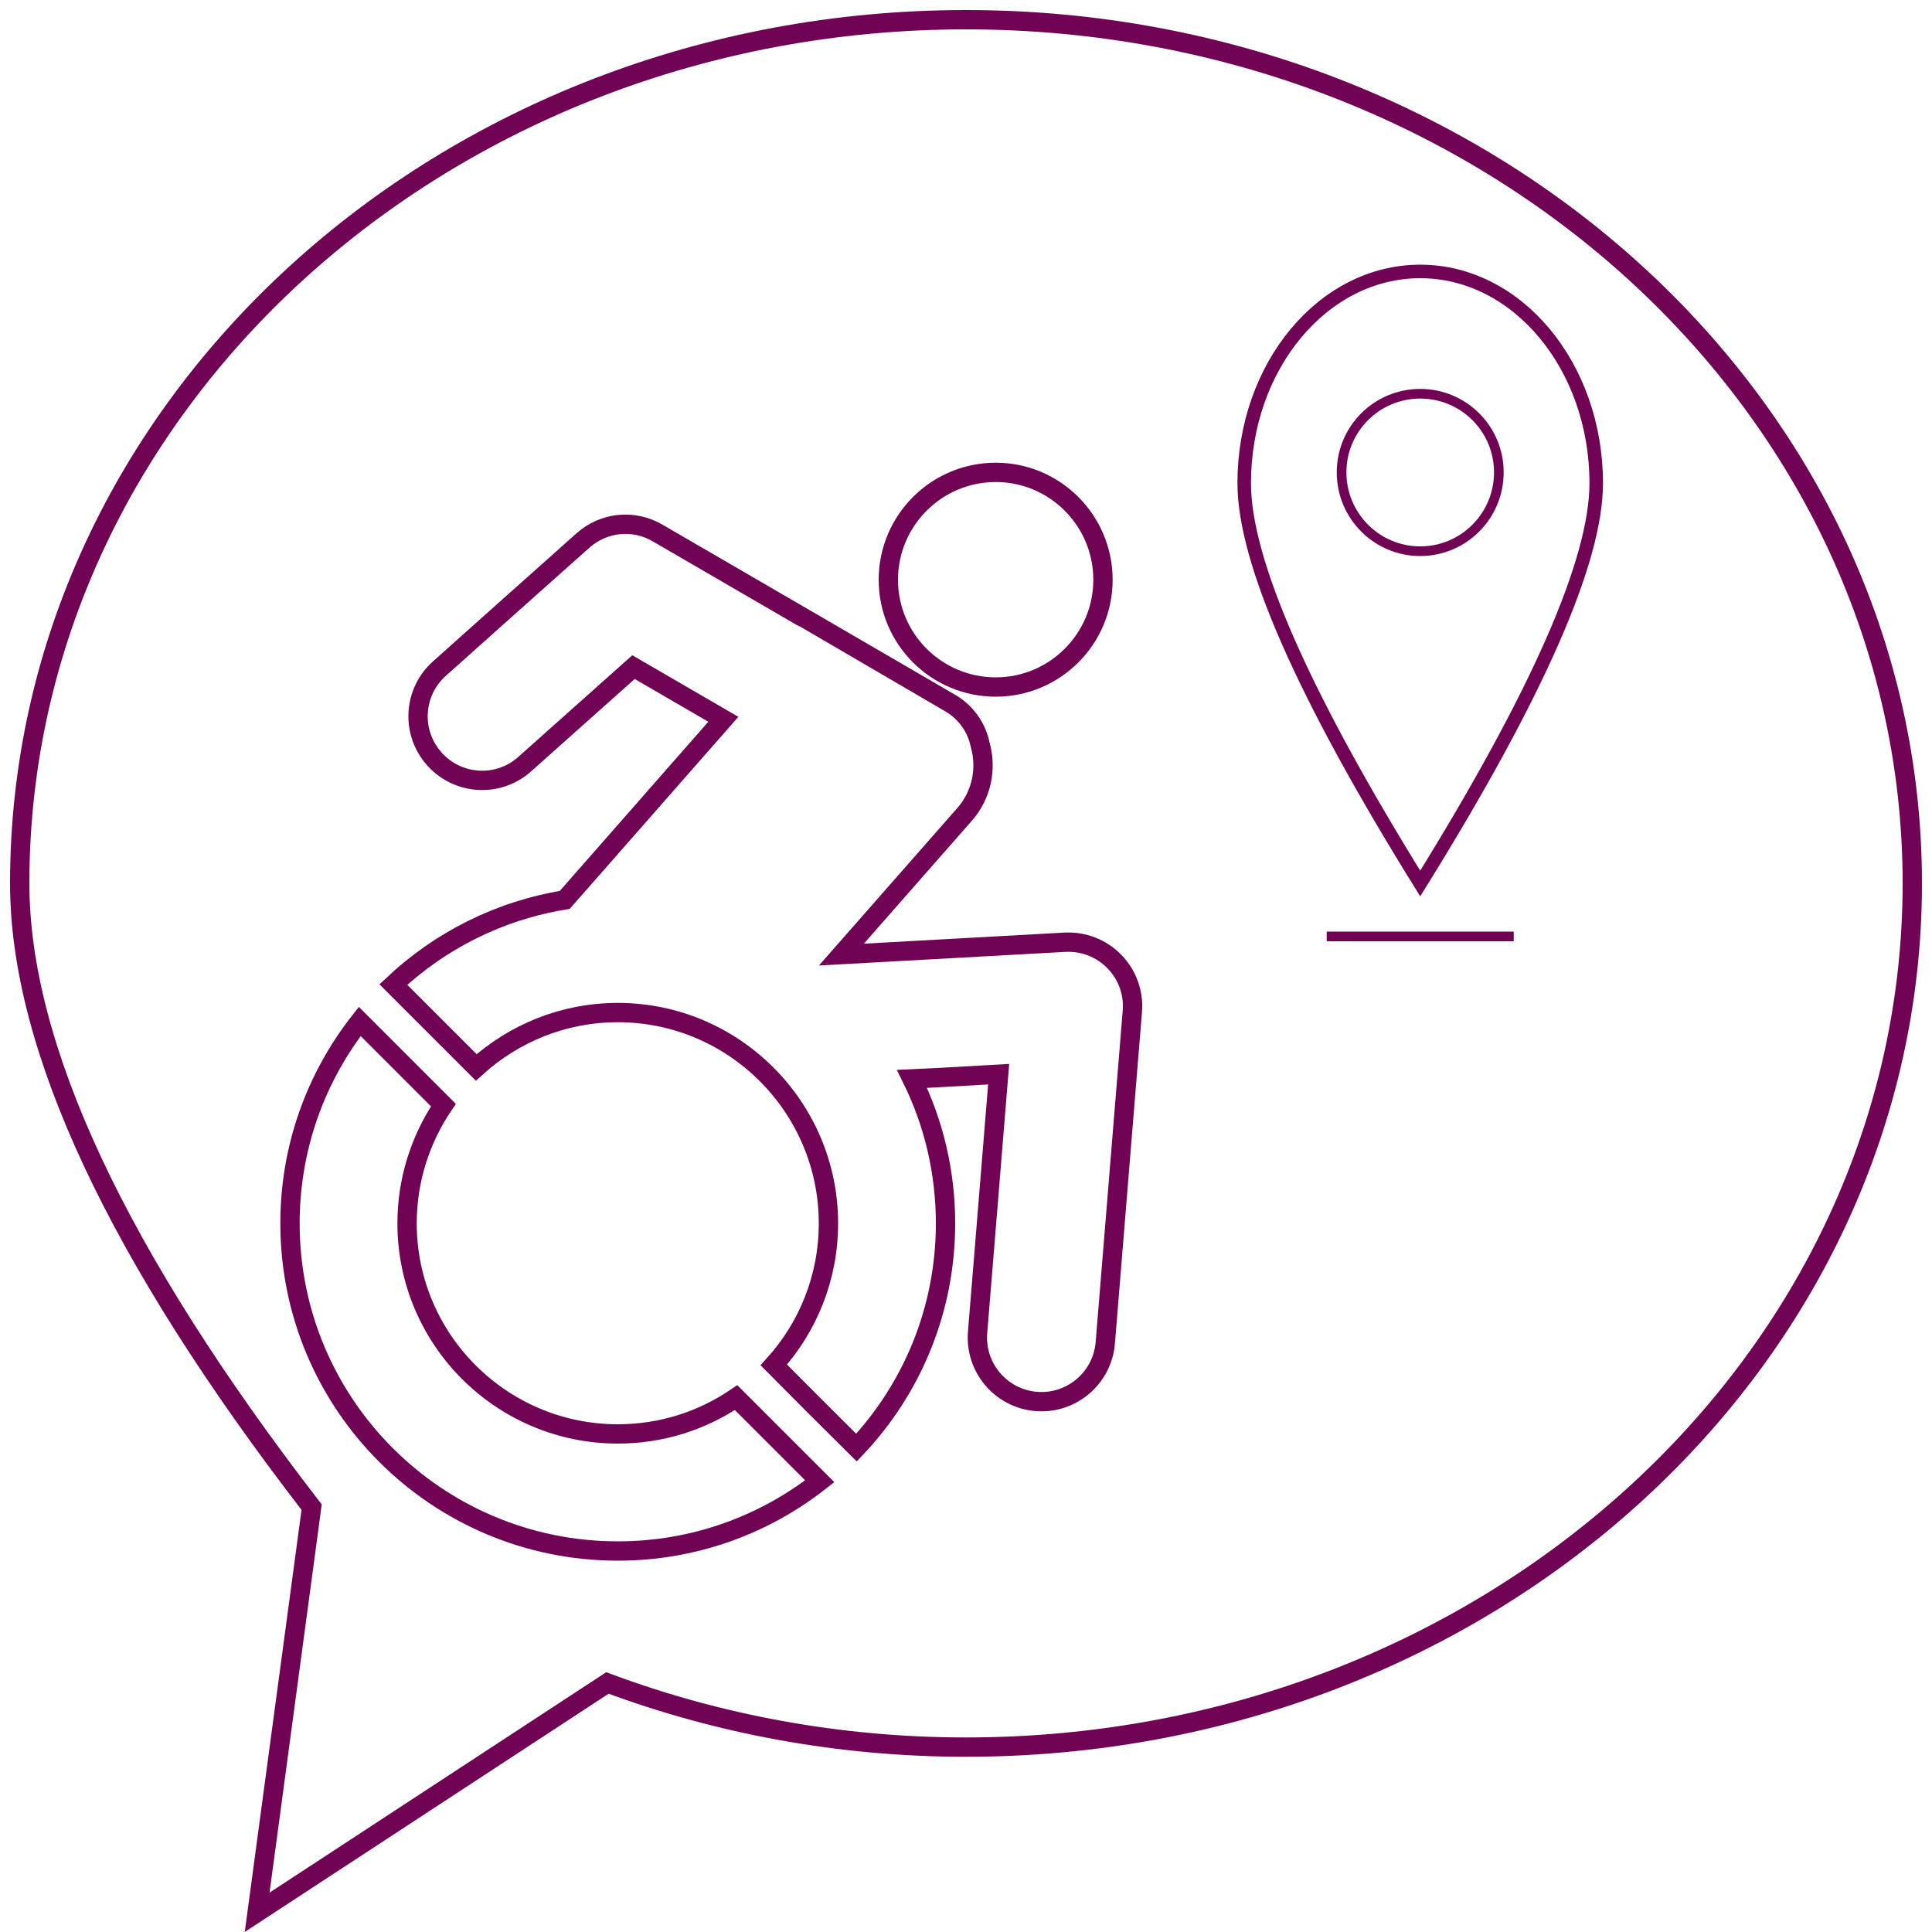
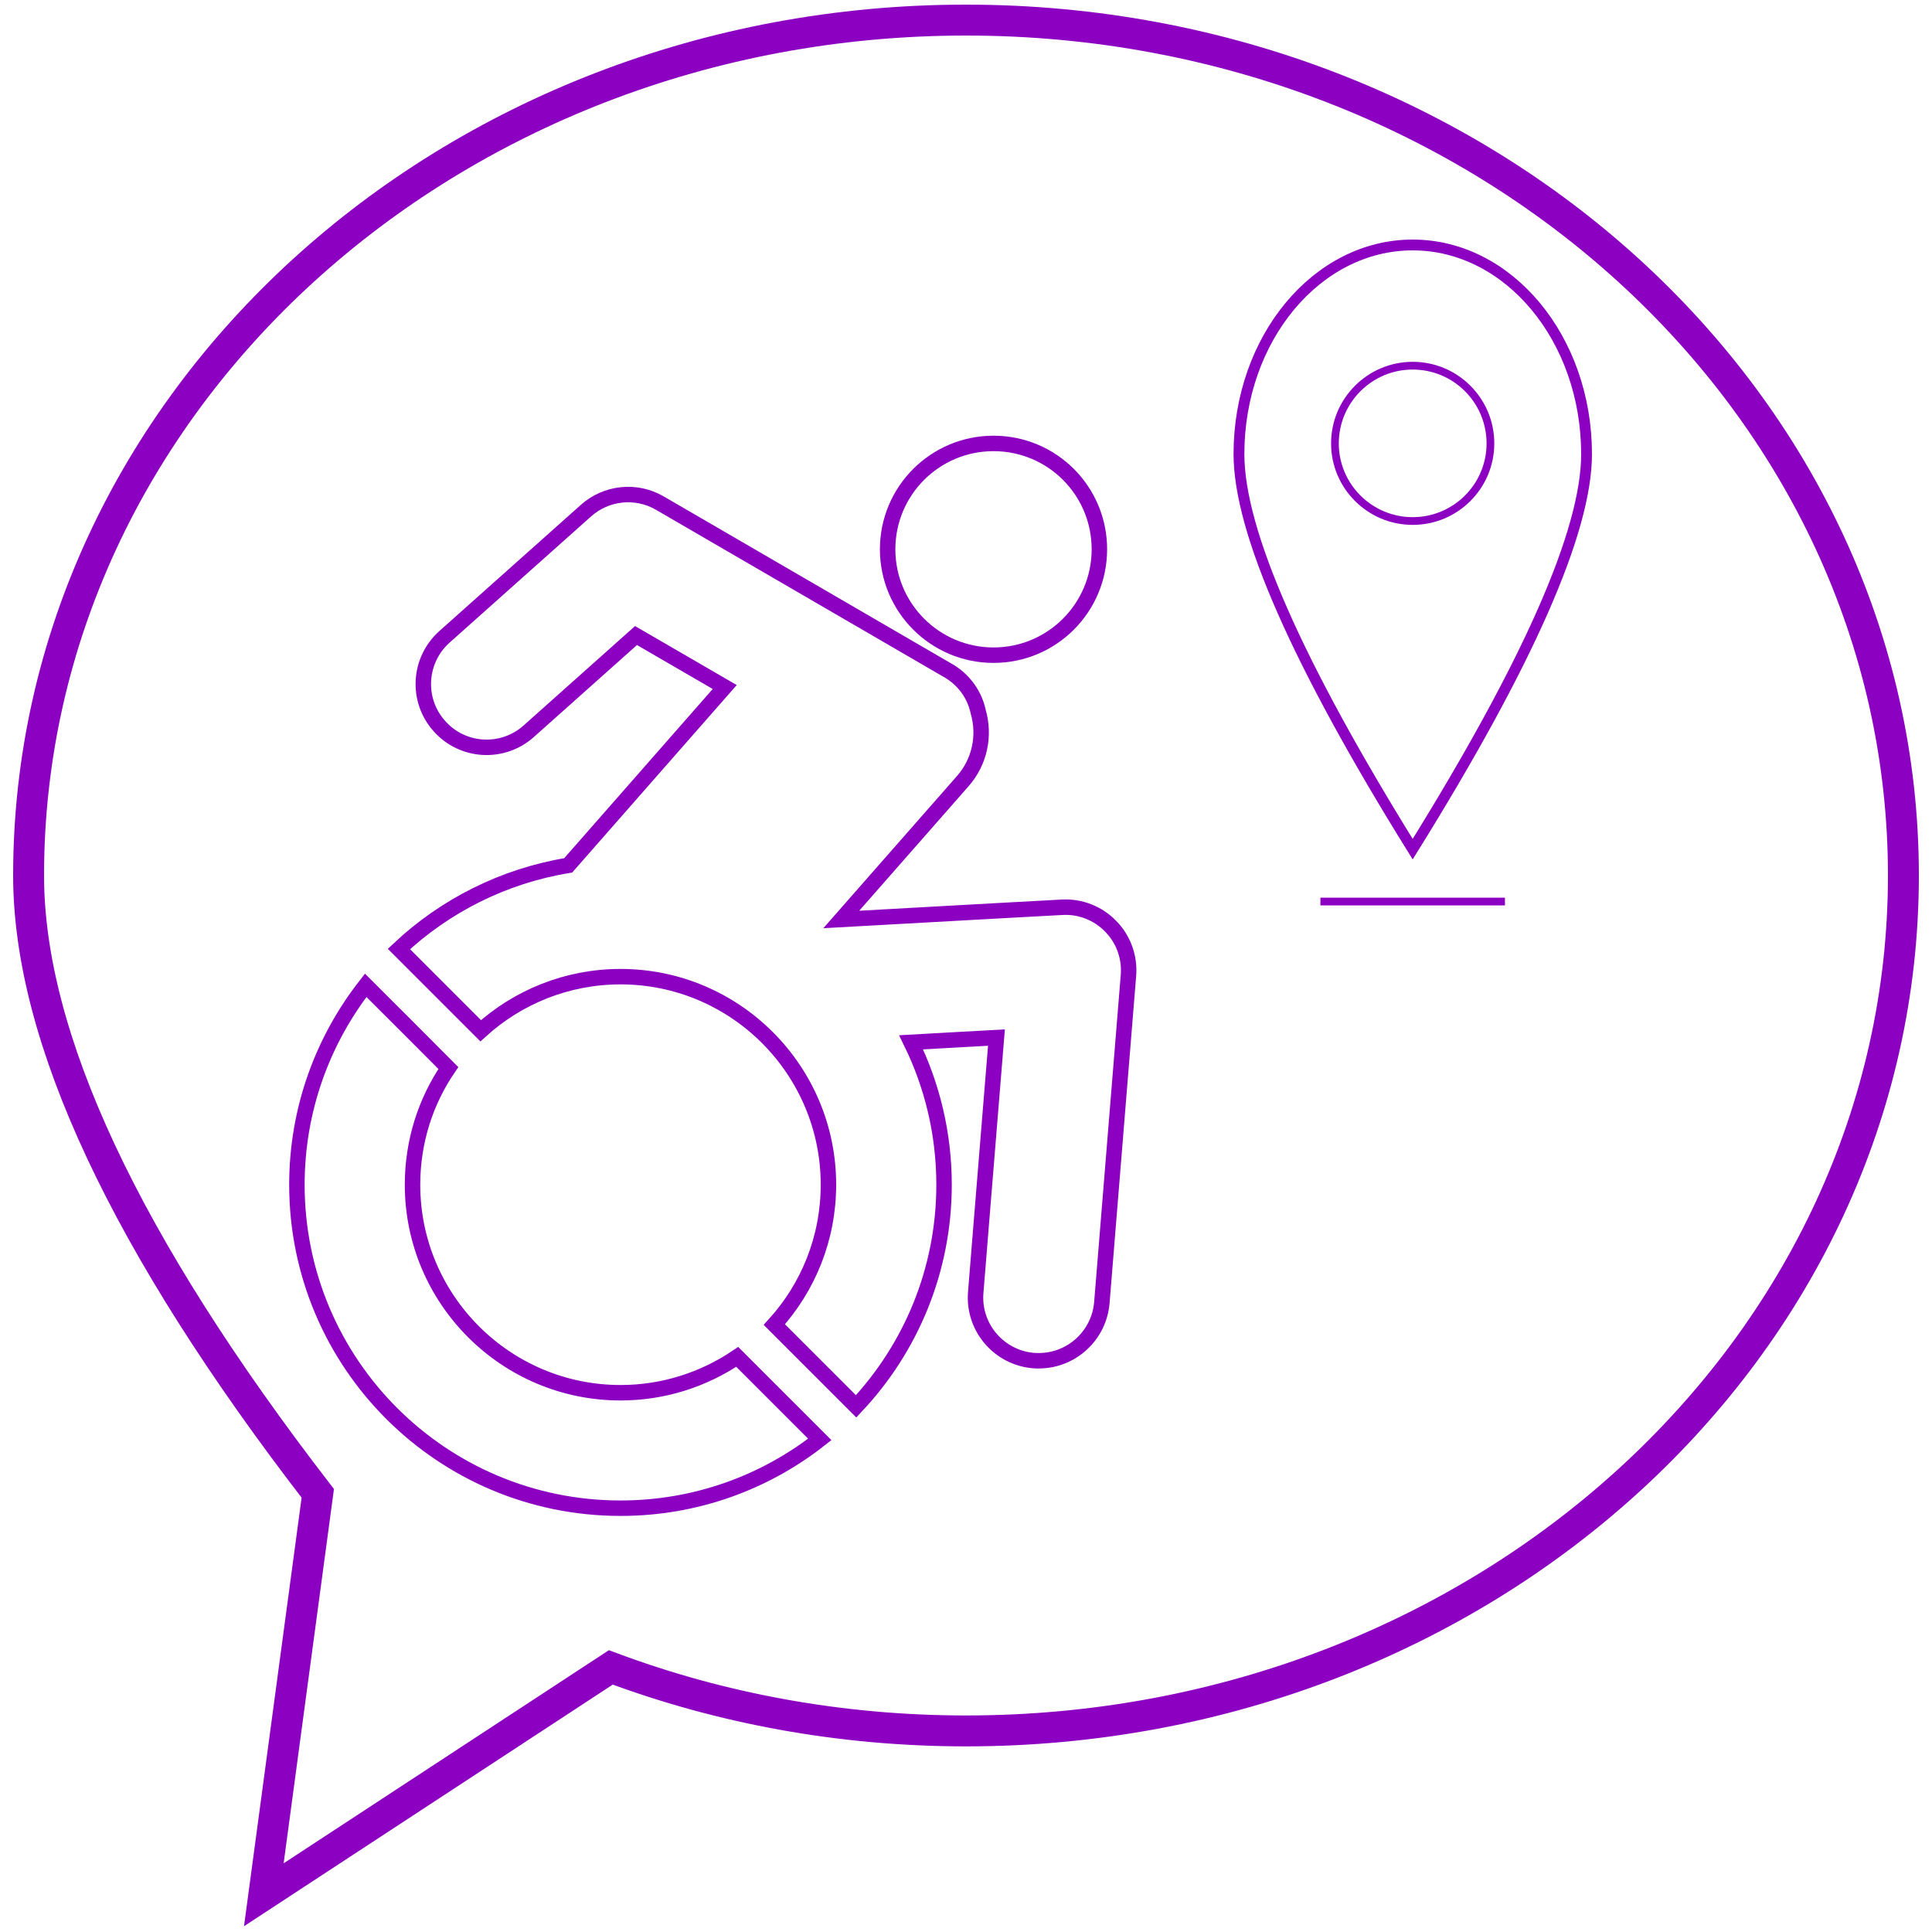
- <svg xmlns="http://www.w3.org/2000/svg" xmlns:xlink="http://www.w3.org/1999/xlink" version="1.1" preserveAspectRatio="xMidYMid meet" viewBox="0 0 100 100" width="100" height="100">
+ <svg xmlns="http://www.w3.org/2000/svg" xmlns:xlink="http://www.w3.org/1999/xlink" version="1.1" preserveAspectRatio="xMidYMid meet" viewBox="0 0 125 125" width="125" height="125">
  <defs>
-     <path d="M82.62 25.01C82.62 29.04 79.58 35.95 73.51 45.73C67.44 35.95 64.4 29.04 64.4 25.01C64.4 18.96 68.48 14.05 73.51 14.05C78.54 14.05 82.62 18.96 82.62 25.01Z" id="c5M71iKn07" />
-     <path d="M77.58 24.45C77.58 26.7 75.76 28.53 73.51 28.53C71.26 28.53 69.44 26.7 69.44 24.45C69.44 22.2 71.26 20.38 73.51 20.38C75.76 20.38 77.58 22.2 77.58 24.45Z" id="atwSs6ALd" />
-     <path d="M55.12 48.77C54.35 48.81 50.49 49.03 43.55 49.41C47.37 45.06 49.49 42.65 49.92 42.16C50.83 41.13 51.08 39.76 50.73 38.53C50.55 37.68 50.04 36.92 49.25 36.43C49.23 36.41 34.04 27.59 34.04 27.59C32.8 26.86 31.24 27.02 30.17 27.98C29.43 28.64 23.49 33.93 22.75 34.6C21.38 35.82 21.26 37.91 22.48 39.28C23.7 40.65 25.8 40.77 27.16 39.55C27.54 39.21 29.41 37.54 32.79 34.53L37.44 37.23C32.51 42.84 29.78 45.96 29.23 46.58C25.83 47.13 22.76 48.7 20.36 50.96C20.79 51.39 24.22 54.82 24.65 55.25C26.59 53.49 29.16 52.41 31.98 52.41C37.99 52.41 42.88 57.31 42.88 63.32C42.88 66.14 41.81 68.71 40.05 70.65C40.47 71.08 43.9 74.51 44.33 74.93C47.19 71.9 48.94 67.82 48.94 63.32C48.94 60.64 48.32 58.11 47.21 55.85C47.51 55.84 49 55.75 51.69 55.6C51.04 63.62 50.67 68.07 50.6 68.96C50.45 70.79 51.81 72.39 53.64 72.54C53.73 72.54 53.82 72.55 53.91 72.55C55.62 72.55 57.07 71.23 57.21 69.5C57.35 67.79 58.47 54.07 58.61 52.35C58.69 51.4 58.35 50.45 57.68 49.77C57.01 49.08 56.08 48.72 55.12 48.77Z" id="b4F7DEckWx" />
-     <path d="M57.09 30.01C57.09 26.94 54.6 24.45 51.54 24.45C48.47 24.45 45.98 26.94 45.98 30.01C45.98 33.07 48.47 35.56 51.54 35.56C54.6 35.56 57.09 33.07 57.09 30.01Z" id="b6oPbhgjG" />
-     <path d="M21.07 63.32C21.07 61.05 21.77 58.95 22.95 57.2C22.52 56.77 19.05 53.3 18.62 52.87C16.36 55.75 15.01 59.37 15.01 63.32C15.01 72.69 22.61 80.28 31.98 80.28C35.92 80.28 39.55 78.93 42.43 76.67C42 76.24 38.53 72.77 38.1 72.34C36.35 73.53 34.24 74.22 31.98 74.22C25.96 74.22 21.07 69.33 21.07 63.32Z" id="ctQq2As2B" />
-     <path d="M1.02 45.72C1.02 21.03 22.95 1.02 50 1.02C77.05 1.02 98.98 21.03 98.98 45.72C98.98 70.41 77.06 90.43 50 90.43C43.43 90.43 37.16 89.24 31.44 87.11C30.23 87.9 24.18 91.86 13.31 98.98L16.13 78.01C6.05 64.95 1.02 54.18 1.02 45.72Z" id="f1Hi9TgIPr" />
-     <path d="M78.35 48.47L68.67 48.47" id="e5GeH5aXX" />
+     <path d="M102.65 29.38C102.65 34.35 98.9 42.87 91.4 54.94C83.9 42.87 80.16 34.35 80.16 29.38C80.16 21.91 85.19 15.85 91.4 15.85C97.61 15.85 102.65 21.91 102.65 29.38Z" id="e5Ms3bOjqw" />
+     <path d="M96.43 28.69C96.43 31.46 94.18 33.71 91.4 33.71C88.63 33.71 86.37 31.46 86.37 28.69C86.37 25.91 88.63 23.66 91.4 23.66C94.18 23.66 96.43 25.91 96.43 28.69Z" id="b2jqz6daAN" />
+     <path d="M68.71 58.7C67.75 58.75 63 59.01 54.43 59.49C59.15 54.12 61.76 51.14 62.29 50.54C63.41 49.27 63.73 47.57 63.29 46.05C63.07 45.01 62.44 44.07 61.47 43.46C61.44 43.44 42.69 32.55 42.69 32.55C41.16 31.66 39.23 31.86 37.91 33.04C37 33.85 29.67 40.39 28.76 41.2C27.07 42.71 26.92 45.3 28.43 46.98C29.93 48.67 32.52 48.82 34.21 47.31C34.67 46.9 36.98 44.84 41.15 41.12L46.89 44.45C40.81 51.38 37.43 55.22 36.76 55.99C32.56 56.68 28.78 58.61 25.81 61.4C26.34 61.93 30.57 66.16 31.1 66.69C33.49 64.52 36.67 63.19 40.15 63.19C47.57 63.19 53.6 69.23 53.6 76.65C53.6 80.13 52.28 83.3 50.1 85.7C50.63 86.23 54.86 90.46 55.39 90.99C58.92 87.24 61.08 82.2 61.08 76.65C61.08 73.34 60.31 70.22 58.95 67.44C59.32 67.42 61.16 67.31 64.47 67.13C63.66 77.02 63.22 82.52 63.13 83.61C62.94 85.87 64.62 87.84 66.87 88.03C66.99 88.04 67.1 88.04 67.21 88.04C69.32 88.04 71.11 86.42 71.29 84.28C71.46 82.16 72.84 65.23 73.01 63.12C73.11 61.94 72.69 60.77 71.86 59.93C71.04 59.08 69.88 58.63 68.71 58.7Z" id="a4KfWS4BS" />
+     <path d="M71.13 35.54C71.13 31.75 68.07 28.69 64.28 28.69C60.5 28.69 57.43 31.75 57.43 35.54C57.43 39.32 60.5 42.39 64.28 42.39C68.07 42.39 71.13 39.32 71.13 35.54Z" id="aMhGWX9JM" />
+     <path d="M26.69 76.65C26.69 73.85 27.54 71.25 29.01 69.1C28.48 68.56 24.2 64.29 23.66 63.75C20.88 67.31 19.21 71.78 19.21 76.65C19.21 88.21 28.58 97.58 40.15 97.58C45.01 97.58 49.49 95.92 53.04 93.13C52.51 92.6 48.23 88.32 47.7 87.79C45.54 89.25 42.94 90.11 40.15 90.11C32.72 90.11 26.69 84.07 26.69 76.65Z" id="i3Gz9UVH4E" />
+     <path d="M97.37 58.33L85.43 58.33" id="e6bW470iuQ" />
+     <path d="M1.85 56.64C1.85 26.08 29.01 1.3 62.5 1.3C95.99 1.3 123.15 26.07 123.15 56.64C123.15 87.21 96 111.99 62.5 111.99C54.37 111.99 46.6 110.53 39.52 107.88C38.02 108.86 30.54 113.76 17.07 122.59L20.56 96.62C8.09 80.45 1.85 67.12 1.85 56.64Z" id="acAZ3Kkd" />
  </defs>
  <g>
    <g>
      <g>
        <g>
-           <use xlink:href="#c5M71iKn07" opacity="1" fill-opacity="0" stroke="#700353" stroke-width="0.7" stroke-opacity="1" />
+           <g>
+             <use xlink:href="#e5Ms3bOjqw" opacity="1" fill-opacity="0" stroke="#8c00c2" stroke-width="0.7" stroke-opacity="1" />
+           </g>
        </g>
-       </g>
-       <g>
        <g>
-           <use xlink:href="#atwSs6ALd" opacity="1" fill-opacity="0" stroke="#700353" stroke-width="0.5" stroke-opacity="1" />
+           <g>
+             <use xlink:href="#b2jqz6daAN" opacity="1" fill-opacity="0" stroke="#8c00c2" stroke-width="0.5" stroke-opacity="1" />
+           </g>
        </g>
-       </g>
-       <g>
        <g>
          <g>
            <g>
-               <use xlink:href="#b4F7DEckWx" opacity="1" fill-opacity="0" stroke="#700353" stroke-width="1" stroke-opacity="1" />
+               <g>
+                 <use xlink:href="#a4KfWS4BS" opacity="1" fill-opacity="0" stroke="#8c00c2" stroke-width="1" stroke-opacity="1" />
+               </g>
+             </g>
+             <g>
+               <g>
+                 <use xlink:href="#aMhGWX9JM" opacity="1" fill-opacity="0" stroke="#8c00c2" stroke-width="1" stroke-opacity="1" />
+               </g>
            </g>
          </g>
          <g>
            <g>
-               <use xlink:href="#b6oPbhgjG" opacity="1" fill-opacity="0" stroke="#700353" stroke-width="1" stroke-opacity="1" />
+               <use xlink:href="#i3Gz9UVH4E" opacity="1" fill-opacity="0" stroke="#8c00c2" stroke-width="1" stroke-opacity="1" />
            </g>
          </g>
        </g>
        <g>
          <g>
-             <use xlink:href="#ctQq2As2B" opacity="1" fill-opacity="0" stroke="#700353" stroke-width="1" stroke-opacity="1" />
+             <use xlink:href="#e6bW470iuQ" opacity="1" fill-opacity="0" stroke="#8c00c2" stroke-width="0.5" stroke-opacity="1" />
          </g>
        </g>
      </g>
      <g>
        <g>
-           <use xlink:href="#f1Hi9TgIPr" opacity="1" fill-opacity="0" stroke="#700353" stroke-width="1" stroke-opacity="1" />
-         </g>
-       </g>
-       <g>
-         <g>
-           <use xlink:href="#e5GeH5aXX" opacity="1" fill-opacity="0" stroke="#700353" stroke-width="0.5" stroke-opacity="1" />
+           <use xlink:href="#acAZ3Kkd" opacity="1" fill-opacity="0" stroke="#8c00c2" stroke-width="2" stroke-opacity="1" />
        </g>
      </g>
    </g>
  </g>
</svg>
